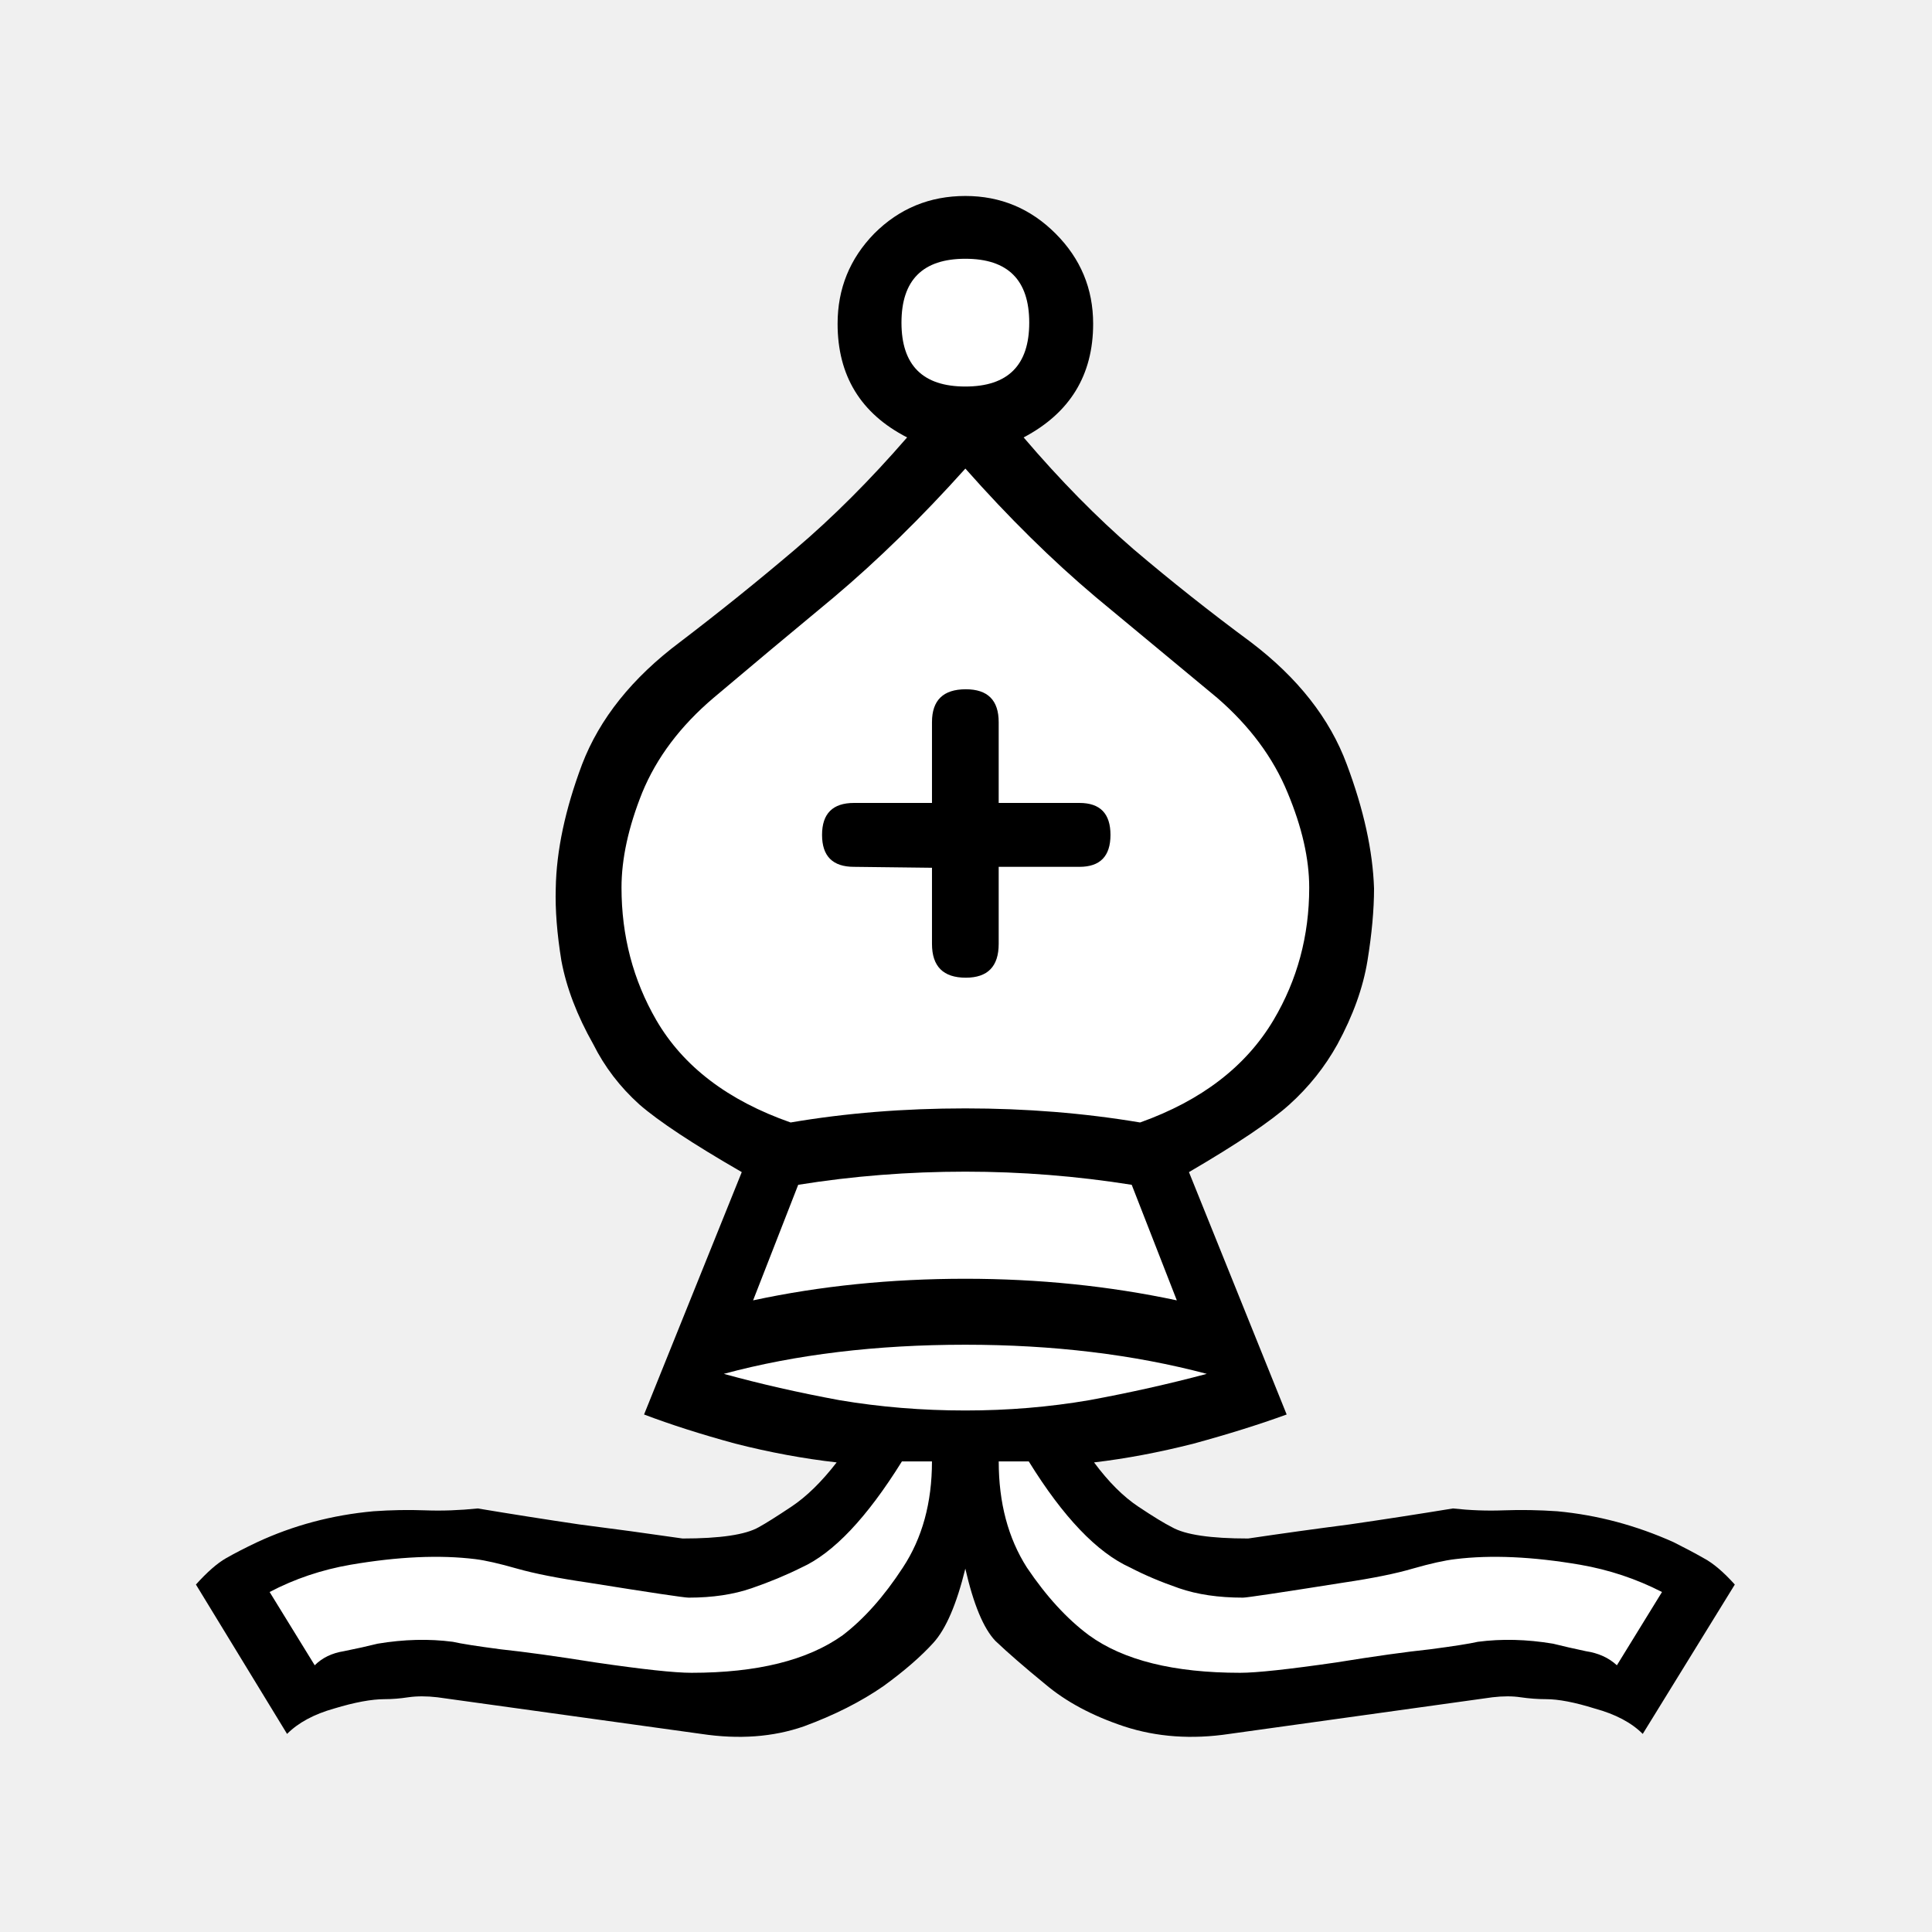
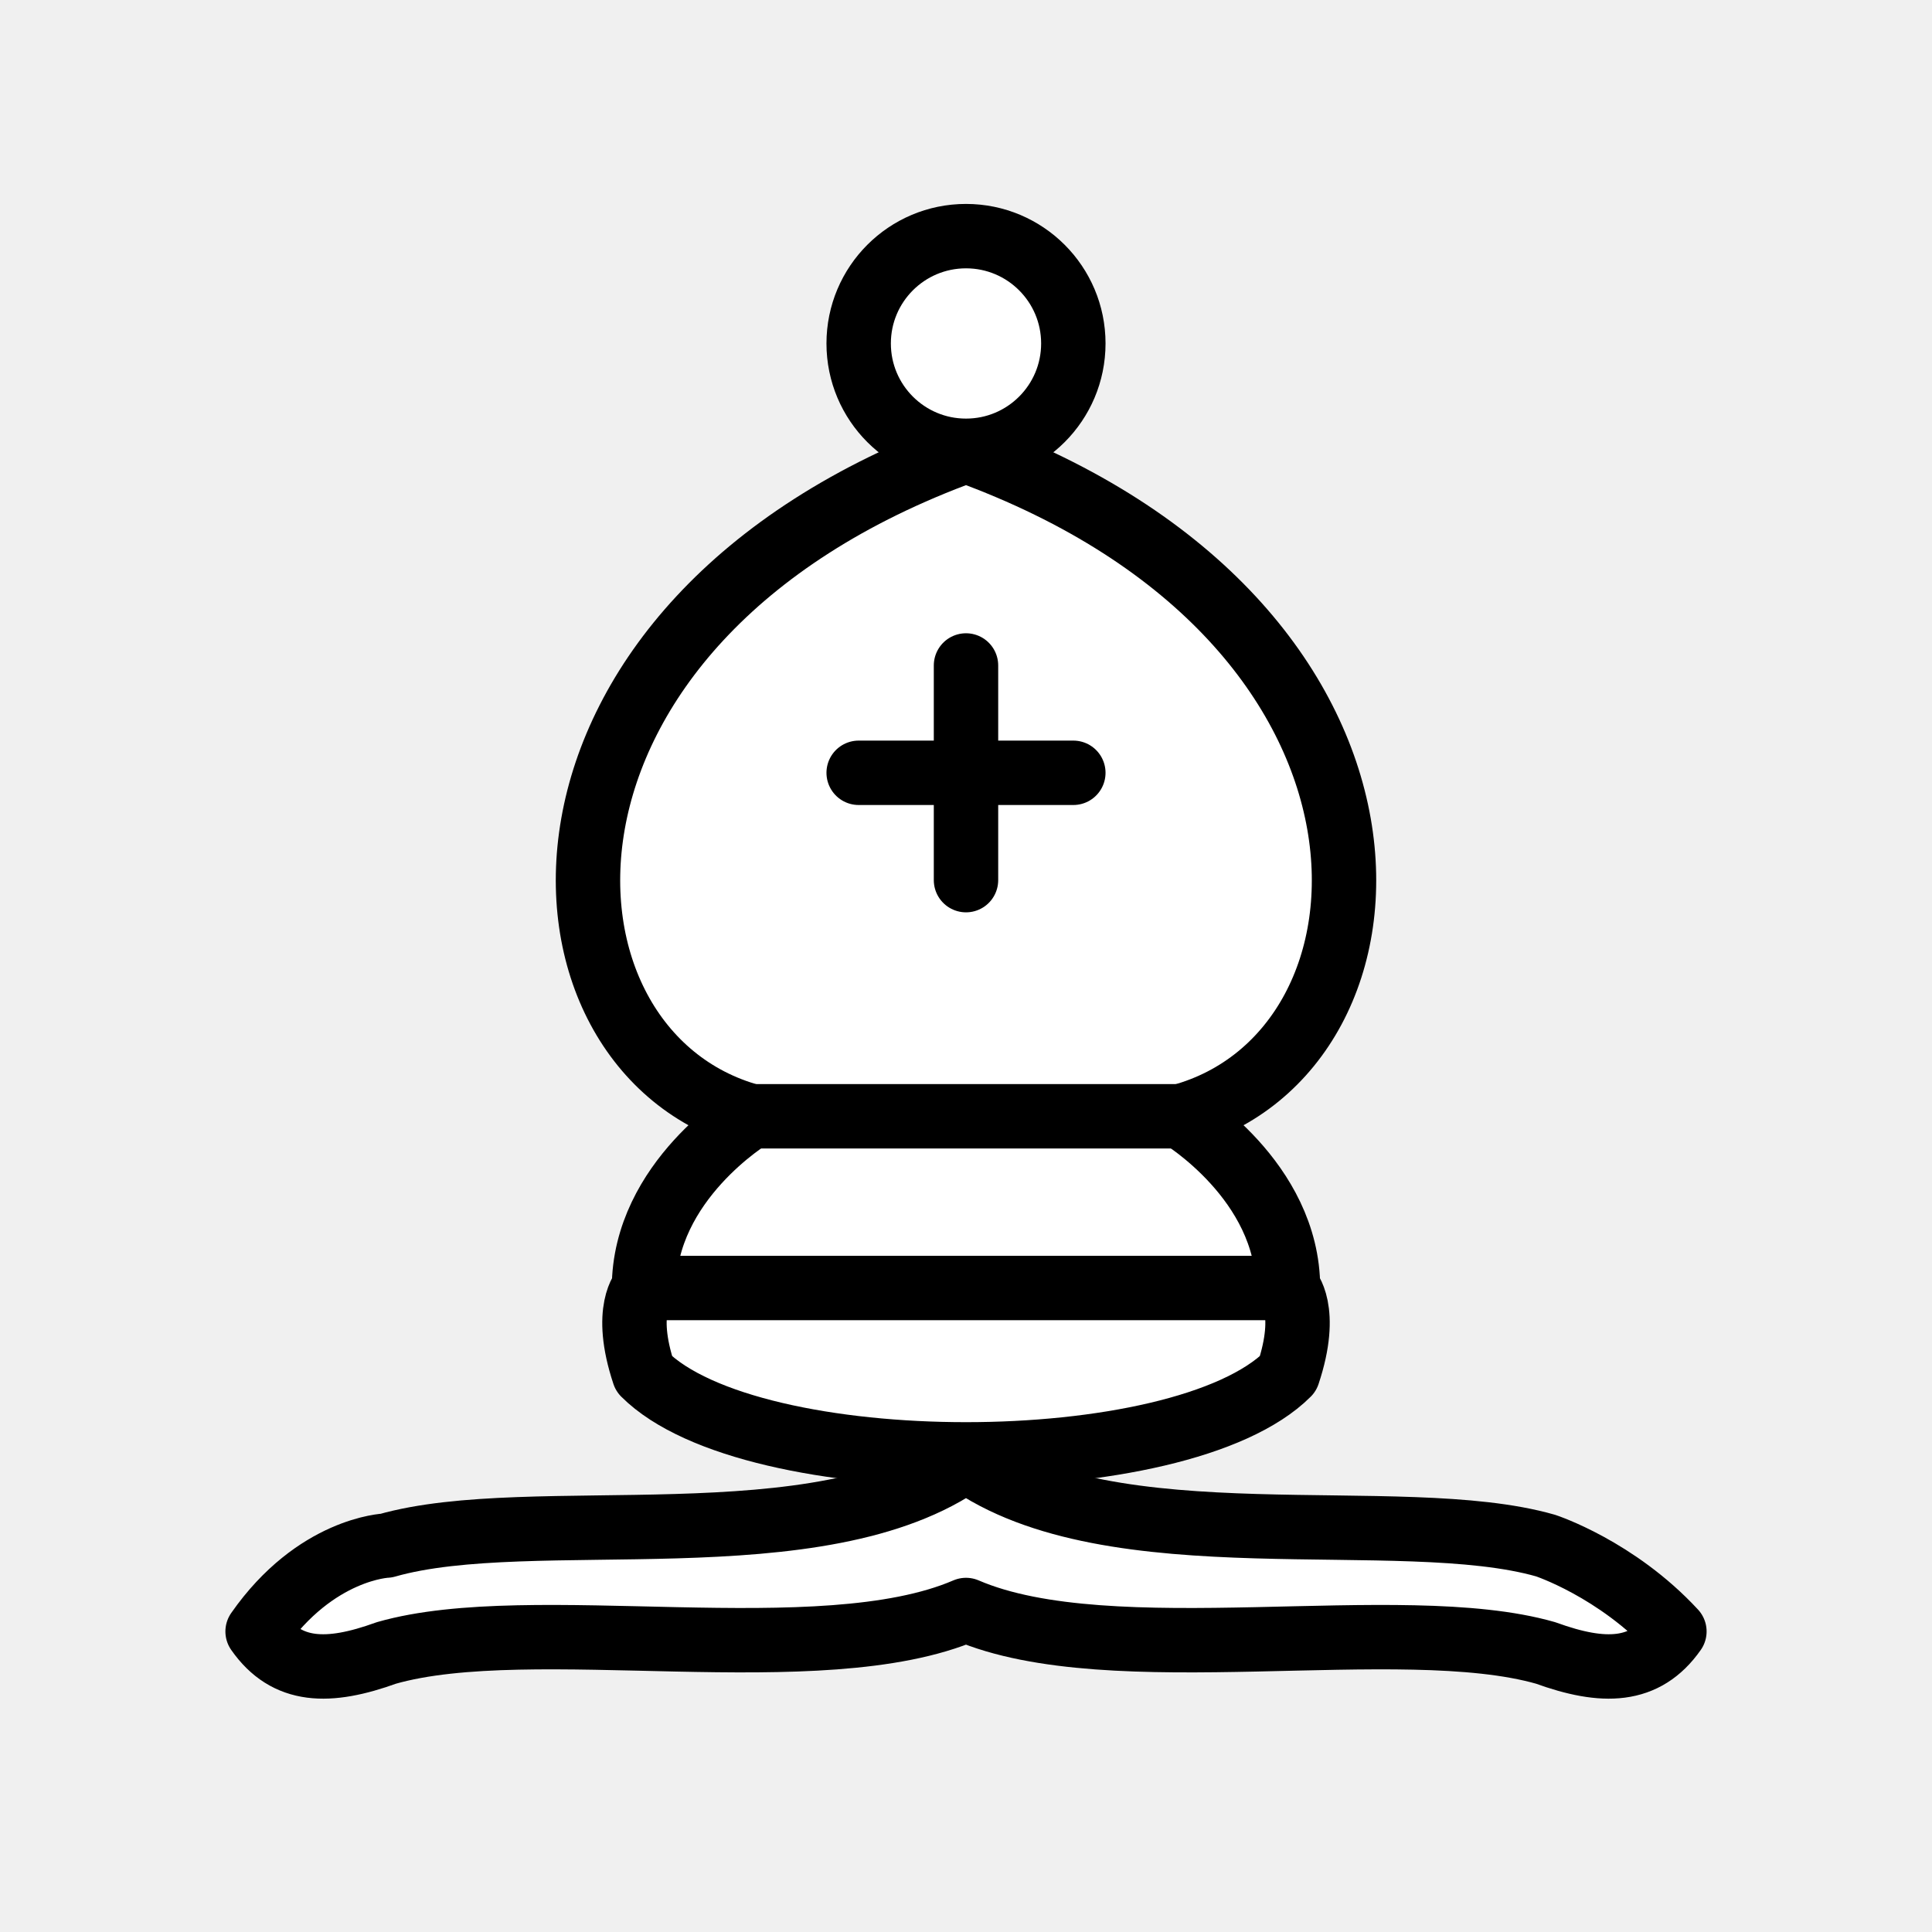
- <svg xmlns="http://www.w3.org/2000/svg" height="110" width="110" version="1.1">
-   <g transform="translate(-331.191,-466.2277)">
-     <g transform="translate(135.8542,272.0348)">
-       <path fill="#000" d="m250.3,283.5c-0.499,2.033-1.106,3.441-1.819,4.226-0.713,0.785-1.658,1.605-2.835,2.461-1.284,0.891-2.799,1.658-4.547,2.3-1.747,0.606-3.691,0.749-5.83,0.428l-15.03-2.086c-0.606-0.071-1.159-0.071-1.658,0-0.464,0.071-0.909,0.107-1.337,0.107-0.749,0-1.712,0.178-2.888,0.535-1.141,0.321-2.033,0.802-2.675,1.444l-5.189-8.505c0.642-0.713,1.212-1.212,1.712-1.498,0.499-0.285,1.088-0.588,1.765-0.909,2.068-0.963,4.279-1.551,6.633-1.765,0.999-0.071,1.979-0.089,2.942-0.053,0.963,0.036,1.961,0,2.995-0.107,1.926,0.321,3.851,0.624,5.777,0.909,1.961,0.25,3.923,0.517,5.884,0.802,2.14,0,3.584-0.214,4.333-0.642,0.392-0.214,1.016-0.606,1.872-1.177,0.856-0.571,1.712-1.409,2.568-2.514-1.89-0.214-3.816-0.571-5.777-1.07-1.961-0.535-3.691-1.088-5.189-1.658l5.563-13.8c-2.782-1.605-4.725-2.888-5.83-3.851-1.106-0.998-1.979-2.14-2.621-3.423-0.927-1.64-1.533-3.227-1.819-4.761-0.25-1.533-0.357-2.906-0.321-4.119,0.036-2.14,0.535-4.493,1.498-7.061,0.999-2.603,2.853-4.921,5.563-6.954,2.247-1.712,4.44-3.477,6.579-5.296,2.14-1.819,4.261-3.94,6.365-6.365-2.639-1.355-3.958-3.512-3.958-6.472-0-1.997,0.695-3.709,2.086-5.135,1.426-1.426,3.156-2.14,5.189-2.14,1.997,0,3.709,0.713,5.135,2.14,1.426,1.426,2.14,3.138,2.14,5.135-0,2.924-1.32,5.082-3.958,6.472,2.068,2.425,4.154,4.547,6.258,6.365,2.14,1.819,4.368,3.584,6.686,5.296,2.674,2.033,4.493,4.351,5.456,6.954,0.963,2.568,1.48,4.921,1.551,7.061-0,1.213-0.125,2.585-0.374,4.119-0.25,1.533-0.82,3.12-1.712,4.761-0.713,1.284-1.623,2.425-2.728,3.423-1.07,0.963-2.978,2.247-5.724,3.851l5.563,13.8c-1.569,0.571-3.334,1.123-5.296,1.658-1.961,0.499-3.851,0.856-5.67,1.07,0.82,1.106,1.658,1.944,2.514,2.514,0.856,0.571,1.498,0.963,1.926,1.177,0.749,0.428,2.193,0.642,4.333,0.642,1.926-0.285,3.851-0.553,5.777-0.802,1.961-0.285,3.923-0.588,5.884-0.909,0.963,0.107,1.926,0.143,2.889,0.107,0.998-0.036,2.015-0.018,3.049,0.053,2.282,0.214,4.493,0.802,6.633,1.765,0.642,0.321,1.212,0.624,1.712,0.909,0.535,0.285,1.123,0.785,1.765,1.498l-5.242,8.505c-0.642-0.642-1.551-1.123-2.728-1.444-1.141-0.357-2.068-0.535-2.782-0.535-0.464,0-0.945-0.036-1.444-0.107-0.464-0.071-0.999-0.071-1.605,0l-14.98,2.086c-2.14,0.321-4.137,0.178-5.991-0.428-1.819-0.606-3.316-1.409-4.493-2.407-1.177-0.963-2.122-1.783-2.835-2.461-0.678-0.713-1.248-2.086-1.712-4.119" />
-       <path fill="#FFF" d="m250.3,274.5c2.425,0,4.778-0.196,7.061-0.588,2.318-0.428,4.547-0.927,6.686-1.498-4.172-1.105-8.755-1.658-13.75-1.658-5.064,0-9.646,0.553-13.75,1.658,2.068,0.571,4.261,1.07,6.579,1.498,2.318,0.392,4.707,0.588,7.168,0.588" />
-       <path fill="#FFF" d="m248.4,277.4-1.712,0c-1.997,3.209-3.905,5.224-5.724,6.044-0.856,0.428-1.801,0.82-2.835,1.177-1.034,0.357-2.229,0.535-3.584,0.535-0.25,0-2.157-0.285-5.724-0.856-1.712-0.25-3.067-0.517-4.065-0.802-0.999-0.285-1.783-0.464-2.354-0.535-2.033-0.25-4.404-0.143-7.114,0.321-1.64,0.285-3.174,0.802-4.6,1.551l2.568,4.172c0.428-0.428,0.981-0.695,1.658-0.802,0.713-0.143,1.355-0.285,1.926-0.428,1.498-0.25,2.924-0.285,4.279-0.107,0.464,0.107,1.373,0.25,2.728,0.428,1.355,0.143,3.156,0.392,5.403,0.749,2.675,0.392,4.493,0.588,5.456,0.588,3.744,0,6.615-0.713,8.612-2.14,1.212-0.927,2.354-2.211,3.423-3.851,1.105-1.676,1.658-3.691,1.658-6.044" />
-       <path fill="#FFF" d="m250.3,267c4.172,0,8.184,0.41,12.04,1.23l-2.568-6.579c-3.138-0.499-6.294-0.749-9.468-0.749-3.245,0-6.419,0.25-9.521,0.749l-2.568,6.579c3.816-0.82,7.845-1.23,12.09-1.23" />
-       <path fill="#FFF" d="m250.3,257.3c3.459,0,6.775,0.268,9.949,0.802,3.495-1.248,6.027-3.192,7.596-5.83,1.355-2.282,2.033-4.796,2.033-7.542-0-1.64-0.41-3.441-1.23-5.403-0.82-1.997-2.158-3.798-4.012-5.403-2.104-1.747-4.404-3.655-6.9-5.724-2.496-2.104-4.975-4.547-7.435-7.328-2.496,2.782-4.993,5.224-7.489,7.328-2.496,2.068-4.779,3.976-6.847,5.724-1.89,1.605-3.245,3.406-4.065,5.403-0.785,1.961-1.177,3.762-1.177,5.403-0,2.746,0.66,5.26,1.979,7.542,1.533,2.639,4.083,4.582,7.649,5.83,3.138-0.535,6.454-0.802,9.949-0.802" />
-       <path fill="#000" d="m248.4,243.6-4.44-0.053c-1.213,0-1.819-0.606-1.819-1.819-0-1.212,0.606-1.819,1.819-1.819h4.44v-4.6c-0-1.248,0.642-1.872,1.926-1.872,1.248,0,1.872,0.624,1.872,1.872v4.6h4.6c1.177,0,1.765,0.606,1.765,1.819-0,1.213-0.588,1.819-1.765,1.819h-4.6v4.386c-0,1.284-0.624,1.926-1.872,1.926-1.284,0-1.926-0.642-1.926-1.926v-4.333" />
-       <path fill="#FFF" d="m250.3,216.2c2.425,0,3.637-1.212,3.637-3.637-0-2.425-1.213-3.637-3.637-3.637-2.425,0-3.637,1.213-3.637,3.637-0,2.425,1.212,3.637,3.637,3.637" />
-       <path fill="#FFF" d="m252.2,277.4c-0,2.354,0.535,4.368,1.605,6.044,1.105,1.64,2.282,2.924,3.53,3.851,1.961,1.426,4.832,2.14,8.612,2.14,0.927,0,2.746-0.196,5.456-0.588,2.211-0.357,3.994-0.606,5.349-0.749,1.355-0.178,2.264-0.321,2.728-0.428,1.355-0.178,2.781-0.143,4.279,0.107,0.571,0.143,1.195,0.285,1.872,0.428,0.713,0.107,1.302,0.374,1.765,0.802l2.568-4.172c-1.462-0.749-3.013-1.266-4.654-1.551-2.71-0.464-5.082-0.571-7.114-0.321-0.606,0.071-1.409,0.25-2.407,0.535-0.963,0.285-2.282,0.553-3.958,0.802-3.602,0.571-5.51,0.856-5.724,0.856-1.391,0-2.603-0.178-3.637-0.535s-1.961-0.749-2.782-1.177c-1.89-0.856-3.816-2.871-5.777-6.044h-1.712" />
+ <svg xmlns="http://www.w3.org/2000/svg" version="1.1" width="45" height="45">
+   <g style="opacity:1; fill:none; fill-rule:evenodd; fill-opacity:1; stroke:#000000; stroke-width:1.5; stroke-linecap:round; stroke-linejoin:round; stroke-miterlimit:4; stroke-dasharray:none; stroke-opacity:1;">
+     <g style="fill:#ffffff; stroke:#000000; stroke-linecap:butt;">
+       <path d="M 9,36 C 12.39,35.03 19.11,36.43 22.5,34 C 25.89,36.43 32.61,35.03 36,36 C 36,36 37.65,36.54 39,38 C 38.32,38.97 37.35,38.99 36,38.5 C 32.61,37.53 25.89,38.96 22.5,37.5 C 19.11,38.96 12.39,37.53 9,38.5 C 7.646,38.99 6.677,38.97 6,38 C 7.354,36.06 9,36 9,36 z" />
+       <path d="M 15,32 C 17.5,34.5 27.5,34.5 30,32 C 30.5,30.5 30,30 30,30 C 30,27.5 27.5,26 27.5,26 C 33,24.5 33.5,14.5 22.5,10.5 C 11.5,14.5 12,24.5 17.5,26 C 17.5,26 15,27.5 15,30 C 15,30 14.5,30.5 15,32 z" />
+       <path d="M 25 8 A 2.5 2.5 0 1 1  20,8 A 2.5 2.5 0 1 1  25 8 z" />
    </g>
+     <path d="M 17.5,26 L 27.5,26 M 15,30 L 30,30 M 22.5,15.5 L 22.5,20.5 M 20,18 L 25,18" style="fill:none; stroke:#000000; stroke-linejoin:miter;" />
  </g>
</svg>
